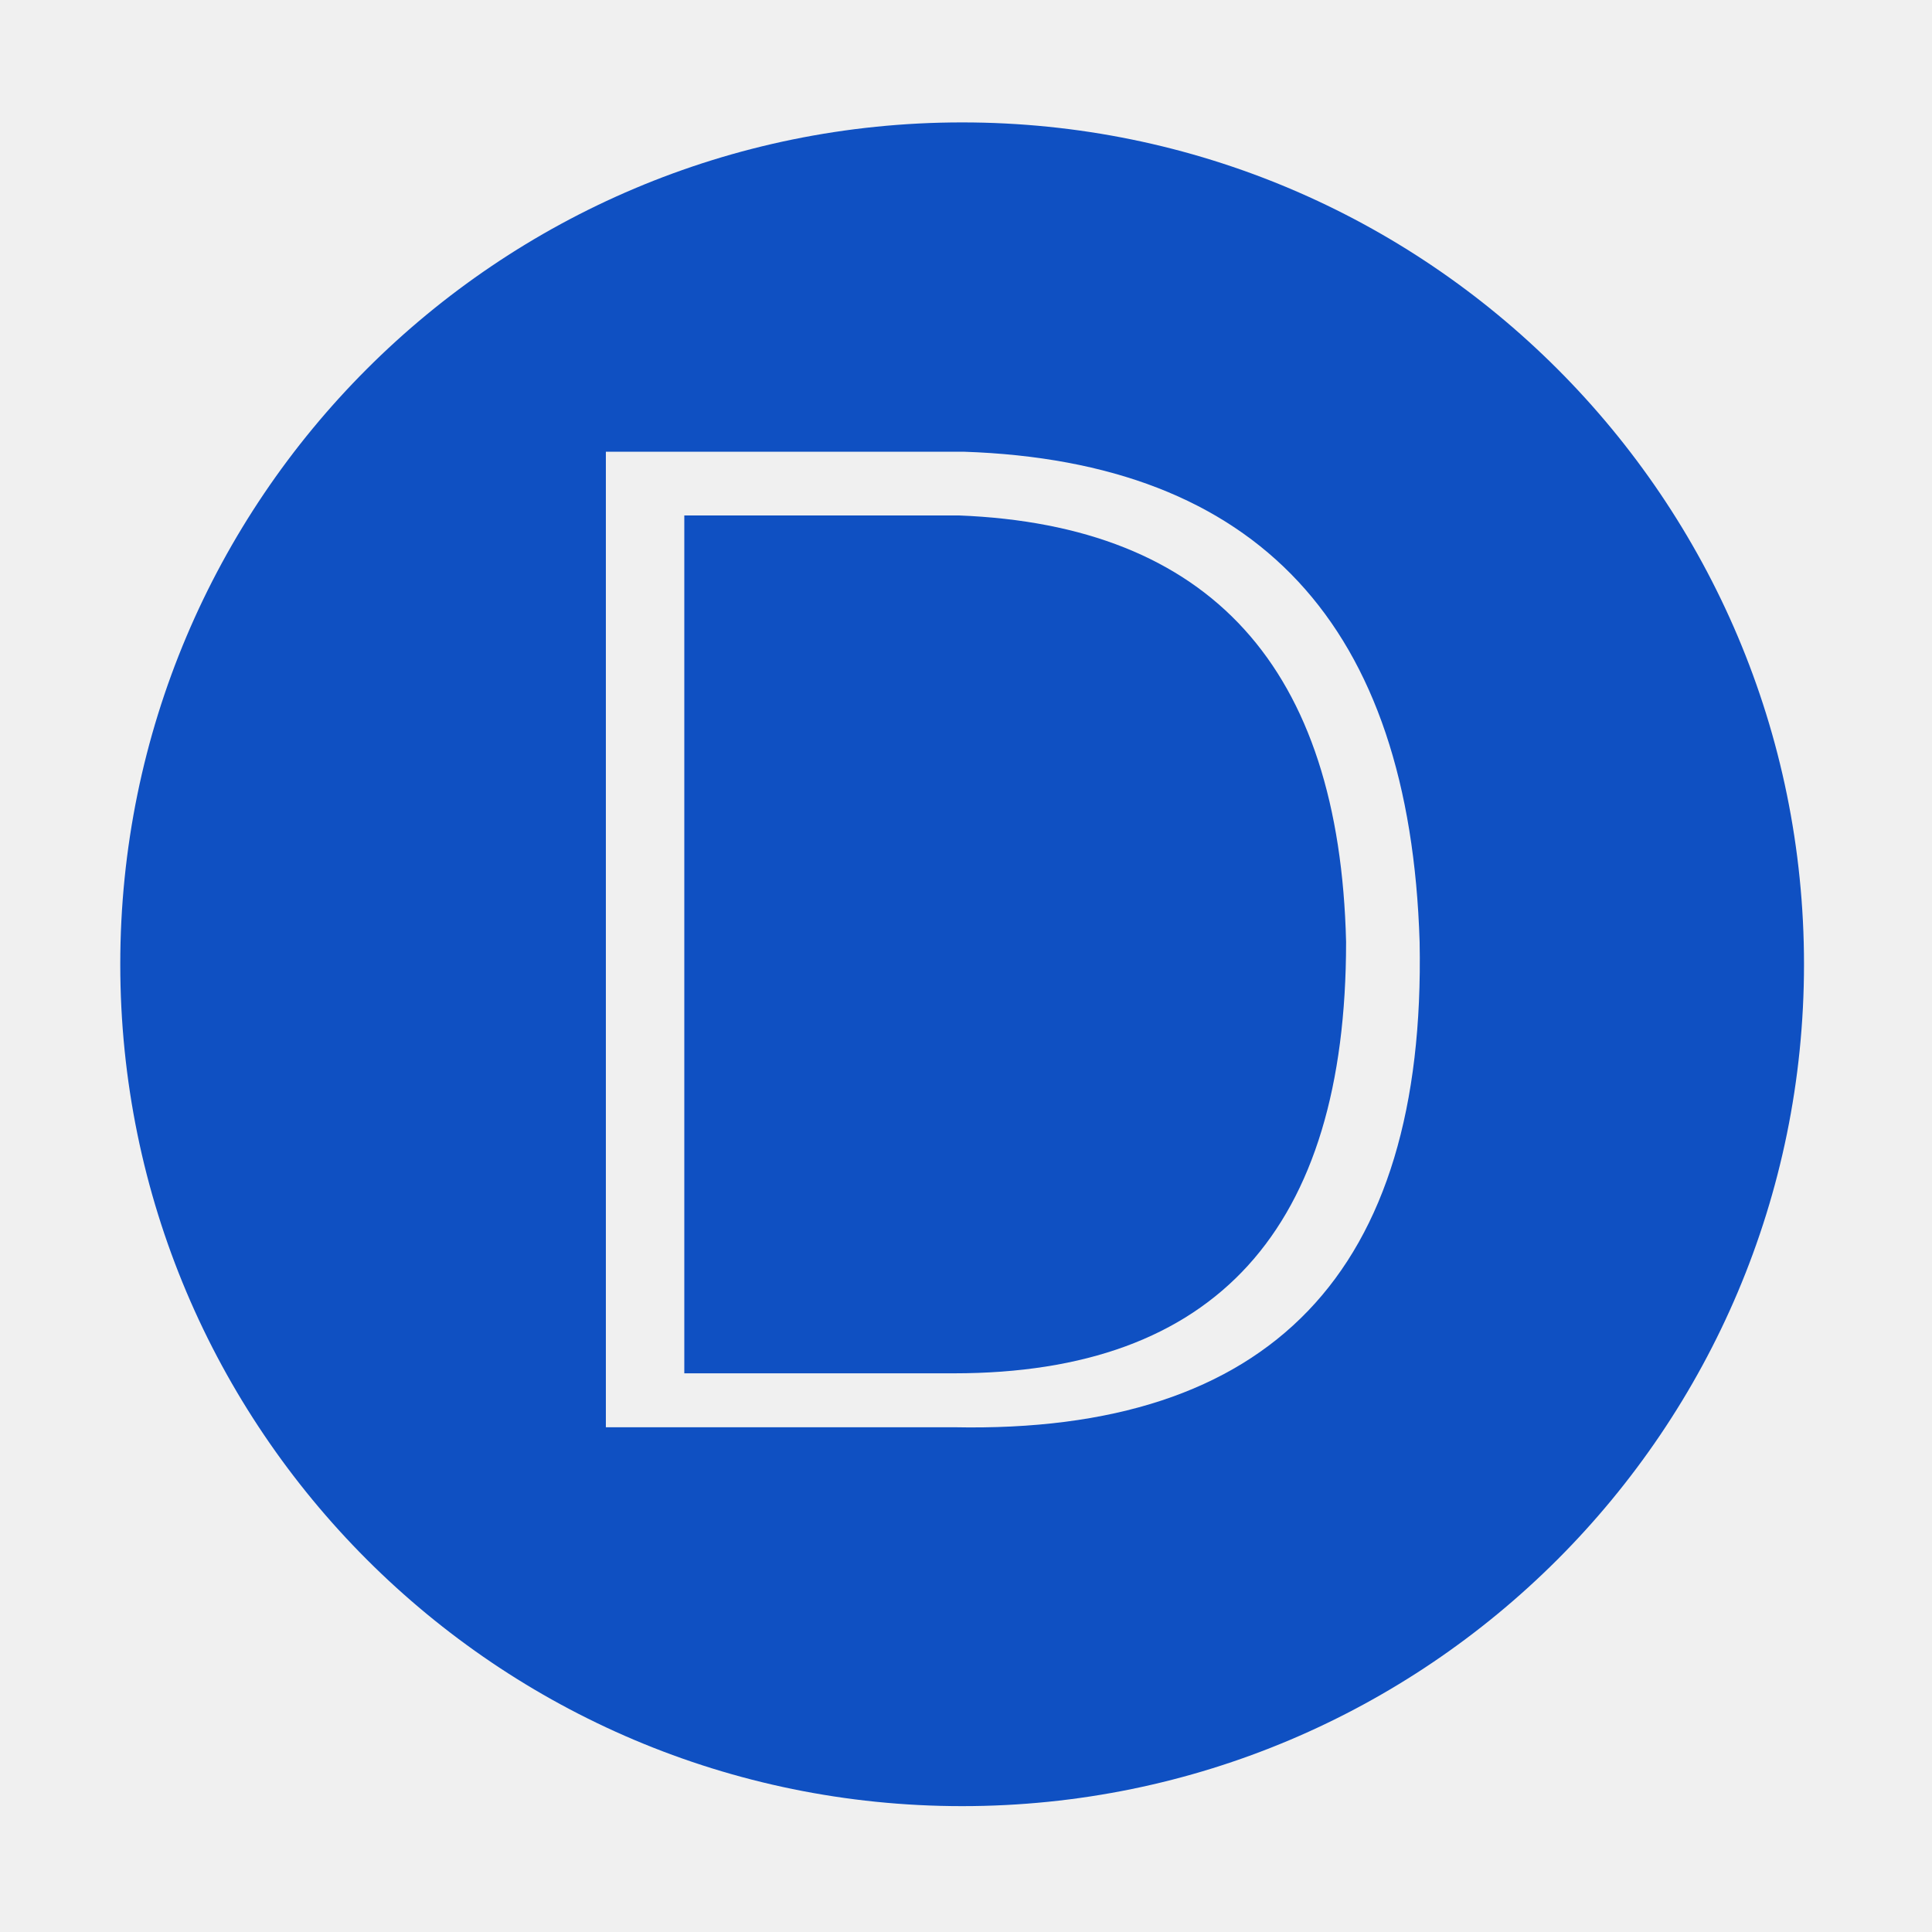
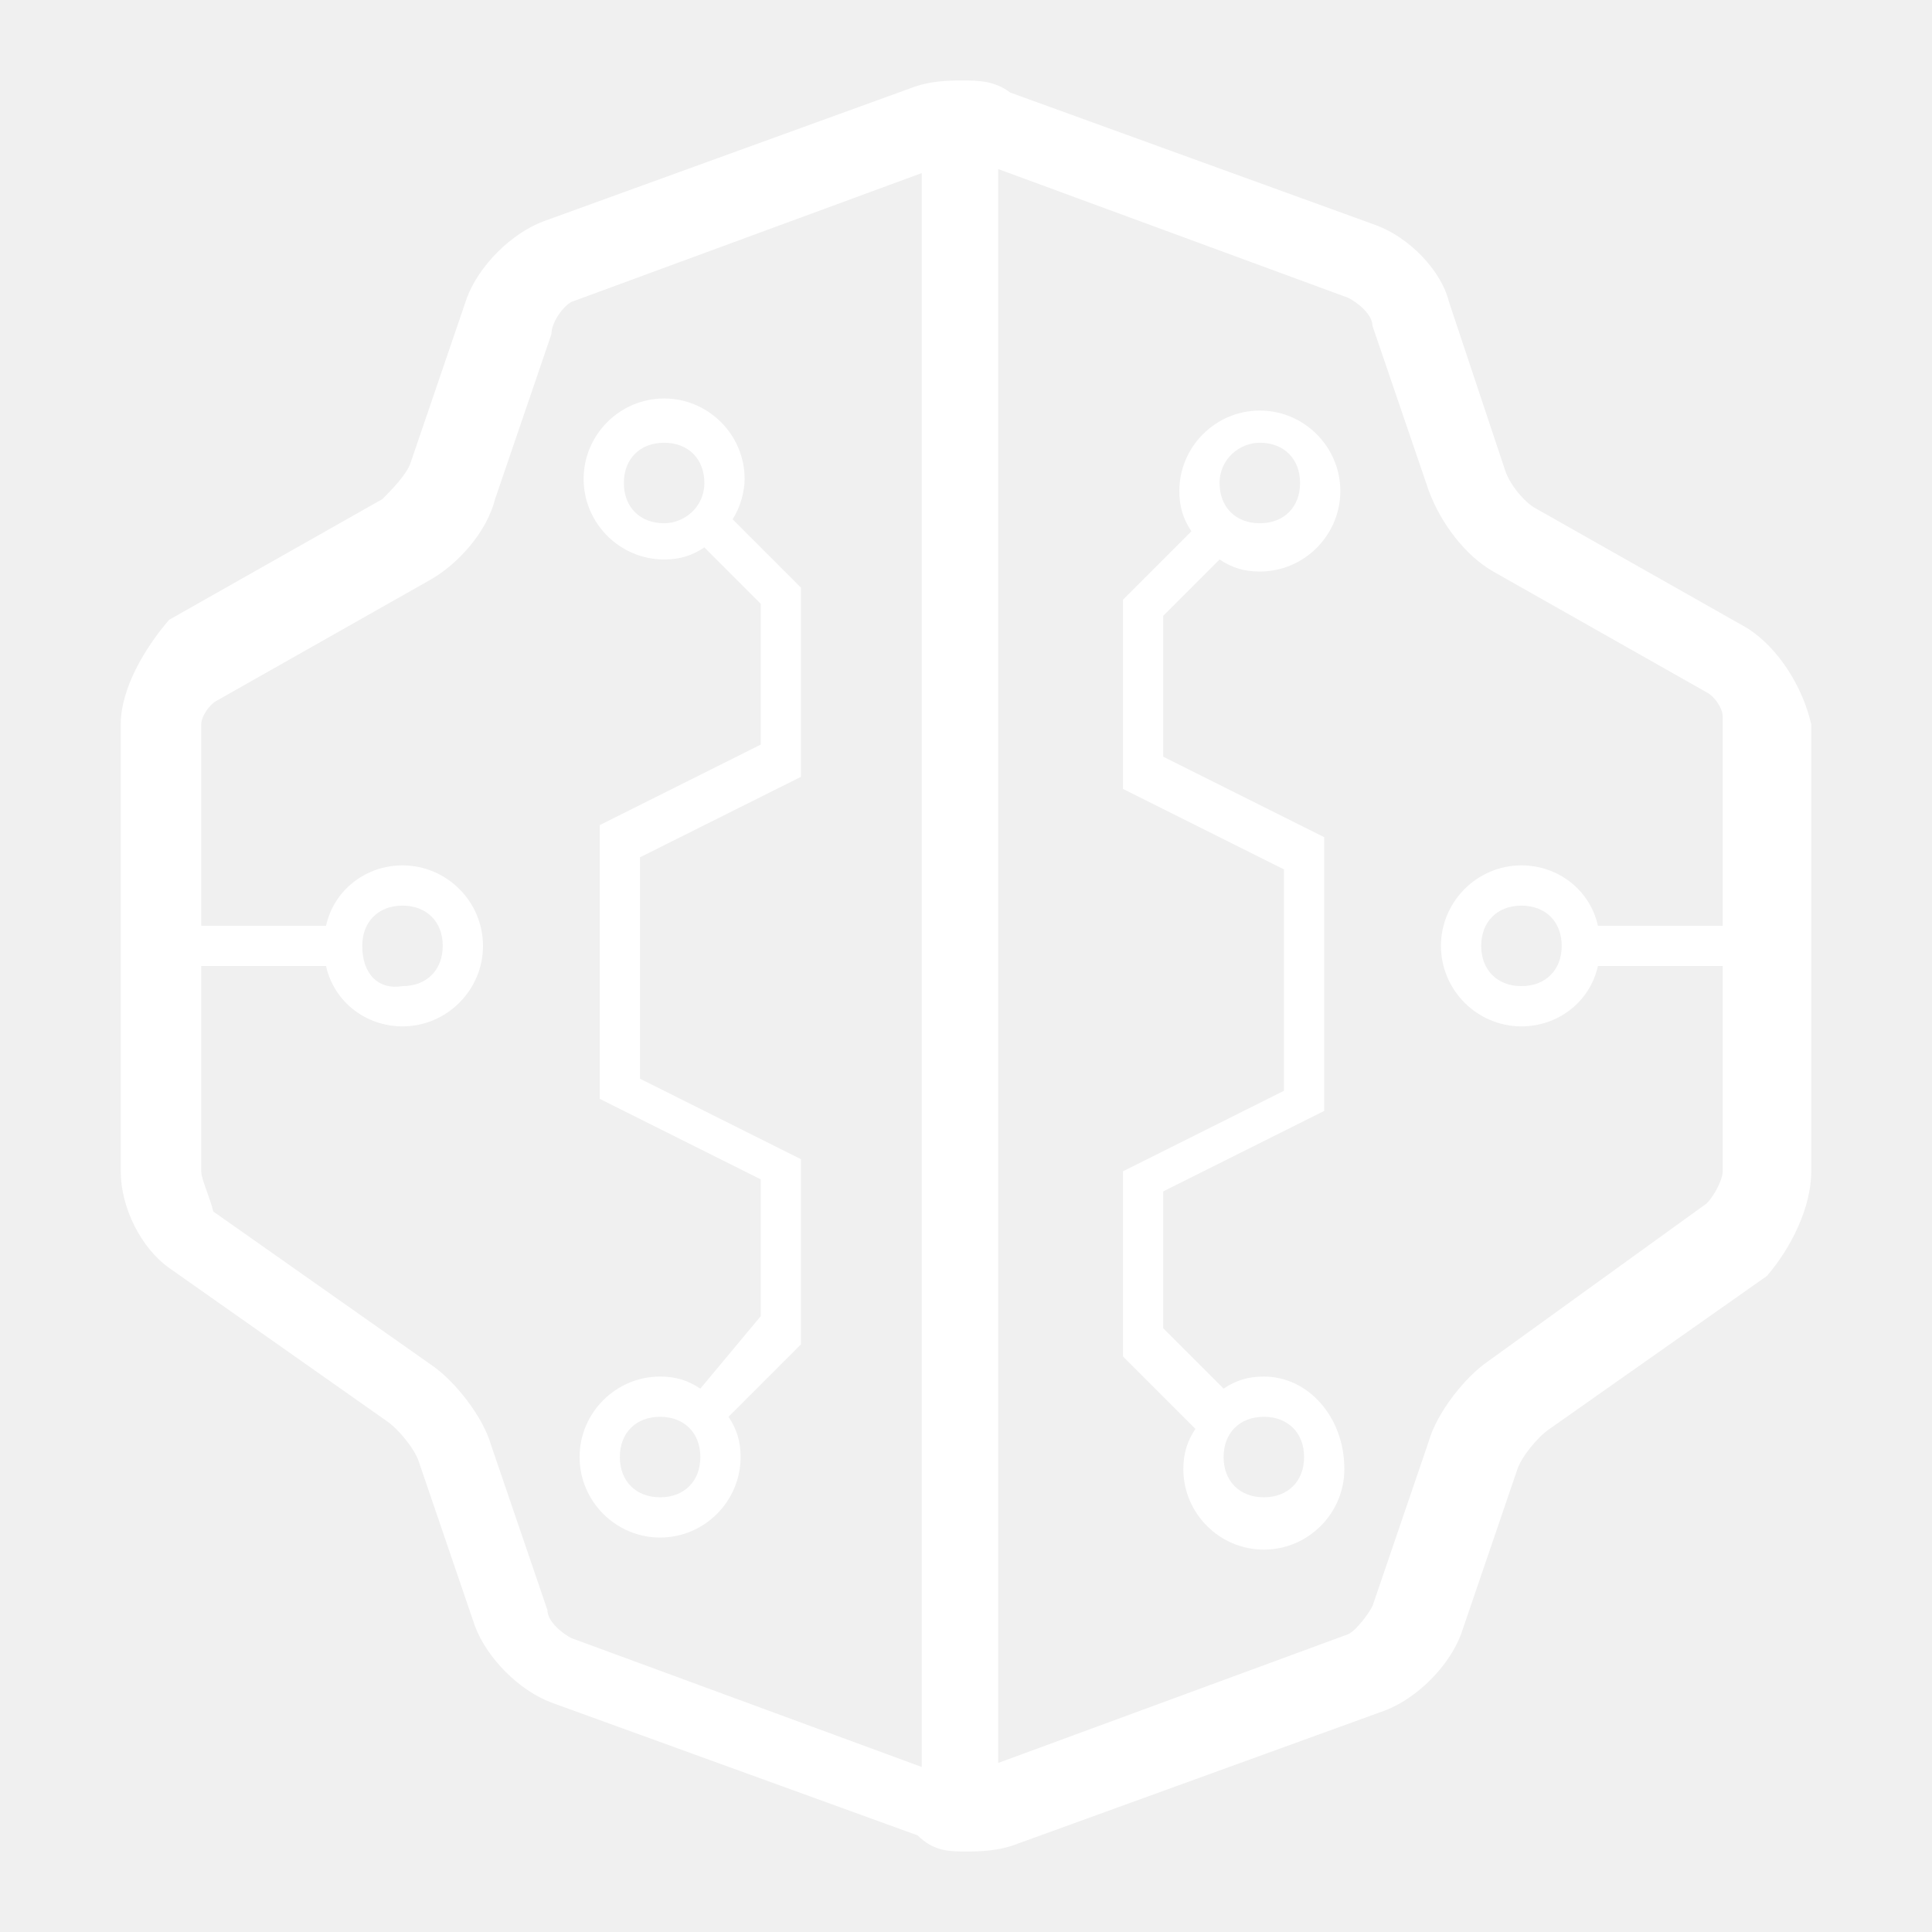
- <svg xmlns="http://www.w3.org/2000/svg" t="1625592926234" class="icon" viewBox="0 0 1024 1024" version="1.1" p-id="9197" width="200" height="200">
+ <svg xmlns="http://www.w3.org/2000/svg" t="1625673814735" class="icon" viewBox="0 0 1024 1024" version="1.1" p-id="2443" width="200" height="200">
  <defs>
    <style type="text/css" />
  </defs>
-   <path d="M508.194 273.195 362.693 273.195l0 454.691 142.903 0c138.559 0 207.859-76.2 207.859-228.644C709.964 353.741 641.556 278.392 508.194 273.195z" fill="#0f50c2" p-id="9198" />
-   <path d="M509.952 64.877c-246.433 0-446.206 199.774-446.206 446.206s199.773 446.206 446.206 446.206 446.208-199.774 446.208-446.206S756.384 64.877 509.952 64.877zM505.596 756.468 321.121 756.468 321.121 239.419l189.672 0c155.895 5.196 236.44 91.831 241.636 259.824C755.879 674.218 673.589 759.919 505.596 756.468z" fill="#0f50c2" p-id="9199" />
+   <path d="M669.867 729.6c-8.533 0-14.933 2.133-21.333 6.4L616.533 704v-72.533l85.333-42.667v-145.067l-85.333-42.667v-74.667l29.867-29.867c6.4 4.267 12.8 6.4 21.333 6.4 23.467 0 42.667-19.2 42.667-42.667s-19.2-42.667-42.667-42.667-42.667 19.2-42.667 42.667c0 8.533 2.133 14.933 6.4 21.333l-36.267 36.267v100.267l85.333 42.667v117.333l-85.333 42.667v98.133l38.4 38.4c-4.267 6.4-6.4 12.8-6.4 21.333 0 23.467 19.2 42.667 42.667 42.667s42.667-19.2 42.667-42.667c0-27.733-19.2-49.067-42.667-49.067zM667.733 234.667c12.8 0 21.333 8.533 21.333 21.333s-8.533 21.333-21.333 21.333-21.333-8.533-21.333-21.333 10.667-21.333 21.333-21.333z m2.133 558.933c-12.8 0-21.333-8.533-21.333-21.333s8.533-21.333 21.333-21.333 21.333 8.533 21.333 21.333-8.533 21.333-21.333 21.333z m-298.667-57.6c-6.4-4.267-12.8-6.4-21.333-6.4-23.467 0-42.667 19.2-42.667 42.667s19.2 42.667 42.667 42.667 42.667-19.2 42.667-42.667c0-8.533-2.133-14.933-6.4-21.333l38.4-38.4v-98.133l-85.333-42.667v-117.333l85.333-42.667v-100.267l-36.267-36.267c4.267-6.4 6.4-14.933 6.4-21.333 0-23.467-19.2-42.667-42.667-42.667s-42.667 19.2-42.667 42.667 19.2 42.667 42.667 42.667c8.533 0 14.933-2.133 21.333-6.4l29.867 29.867v74.667l-85.333 42.667v145.067l85.333 42.667v72.533l-32 38.4z m-21.333 57.6c-12.8 0-21.333-8.533-21.333-21.333s8.533-21.333 21.333-21.333 21.333 8.533 21.333 21.333-8.533 21.333-21.333 21.333z m2.133-516.267c-12.8 0-21.333-8.533-21.333-21.333s8.533-21.333 21.333-21.333 21.333 8.533 21.333 21.333-10.667 21.333-21.333 21.333z m573.867 55.467l-113.067-64c-6.4-4.267-12.8-12.8-14.933-19.2L768 160c-4.267-17.067-21.333-34.133-38.4-40.533l-194.133-70.4c-8.533-6.4-17.067-6.4-25.6-6.4-6.4 0-17.067 0-27.733 4.267l-194.133 70.4c-17.067 6.4-34.133 23.467-40.533 40.533l-29.867 87.467c-2.133 6.4-10.667 14.933-14.933 19.2l-113.067 64C76.8 343.467 64 364.8 64 384v236.8c0 19.2 10.667 40.533 25.6 51.2l115.2 81.067c6.4 4.267 14.933 14.933 17.067 21.333l29.867 87.467c6.4 17.067 23.467 34.133 40.533 40.533l194.133 70.4c8.533 8.533 17.067 8.533 25.6 8.533 6.4 0 17.067 0 27.733-4.267l194.133-70.4c17.067-6.4 34.133-23.467 40.533-40.533l29.867-87.467c2.133-6.4 10.667-17.067 17.067-21.333l115.2-81.067c12.8-14.933 23.467-36.267 23.467-55.467V384c-4.267-19.2-17.067-40.533-34.133-51.2zM488.533 936.533l-185.6-68.267c-4.267-2.133-12.8-8.533-12.8-14.933l-29.867-87.467c-4.267-14.933-19.2-34.133-32-42.667l-115.2-81.067c-2.133-8.533-6.4-17.067-6.4-21.333V512h66.133c4.267 19.2 21.333 32 40.533 32 23.467 0 42.667-19.2 42.667-42.667s-19.2-42.667-42.667-42.667c-19.2 0-36.267 12.8-40.533 32H106.667v-106.667c0-4.267 4.267-10.667 8.533-12.8l113.067-64c14.933-8.533 29.867-25.6 34.133-42.667l29.867-87.467c0-6.4 6.4-14.933 10.667-17.067l185.6-68.267v844.8zM192 501.333c0-12.8 8.533-21.333 21.333-21.333s21.333 8.533 21.333 21.333-8.533 21.333-21.333 21.333c-12.8 2.133-21.333-6.4-21.333-21.333z m721.067-10.667h-66.133c-4.267-19.2-21.333-32-40.533-32-23.467 0-42.667 19.2-42.667 42.667s19.2 42.667 42.667 42.667c19.2 0 36.267-12.8 40.533-32h66.133v108.8c0 4.267-4.267 12.8-8.533 17.067L789.333 721.067c-12.8 8.533-27.733 27.733-32 42.667l-29.867 87.467c-2.133 4.267-8.533 12.8-12.8 14.933l-185.6 68.267V89.6l185.6 68.267c4.267 2.133 12.8 8.533 12.8 14.933l29.867 87.467c6.4 17.067 19.2 34.133 34.133 42.667l113.067 64c4.267 2.133 8.533 8.533 8.533 12.8V490.667z m-85.333 10.667c0 12.8-8.533 21.333-21.333 21.333s-21.333-8.533-21.333-21.333 8.533-21.333 21.333-21.333 21.333 8.533 21.333 21.333z" p-id="2444" fill="#ffffff" />
</svg>
